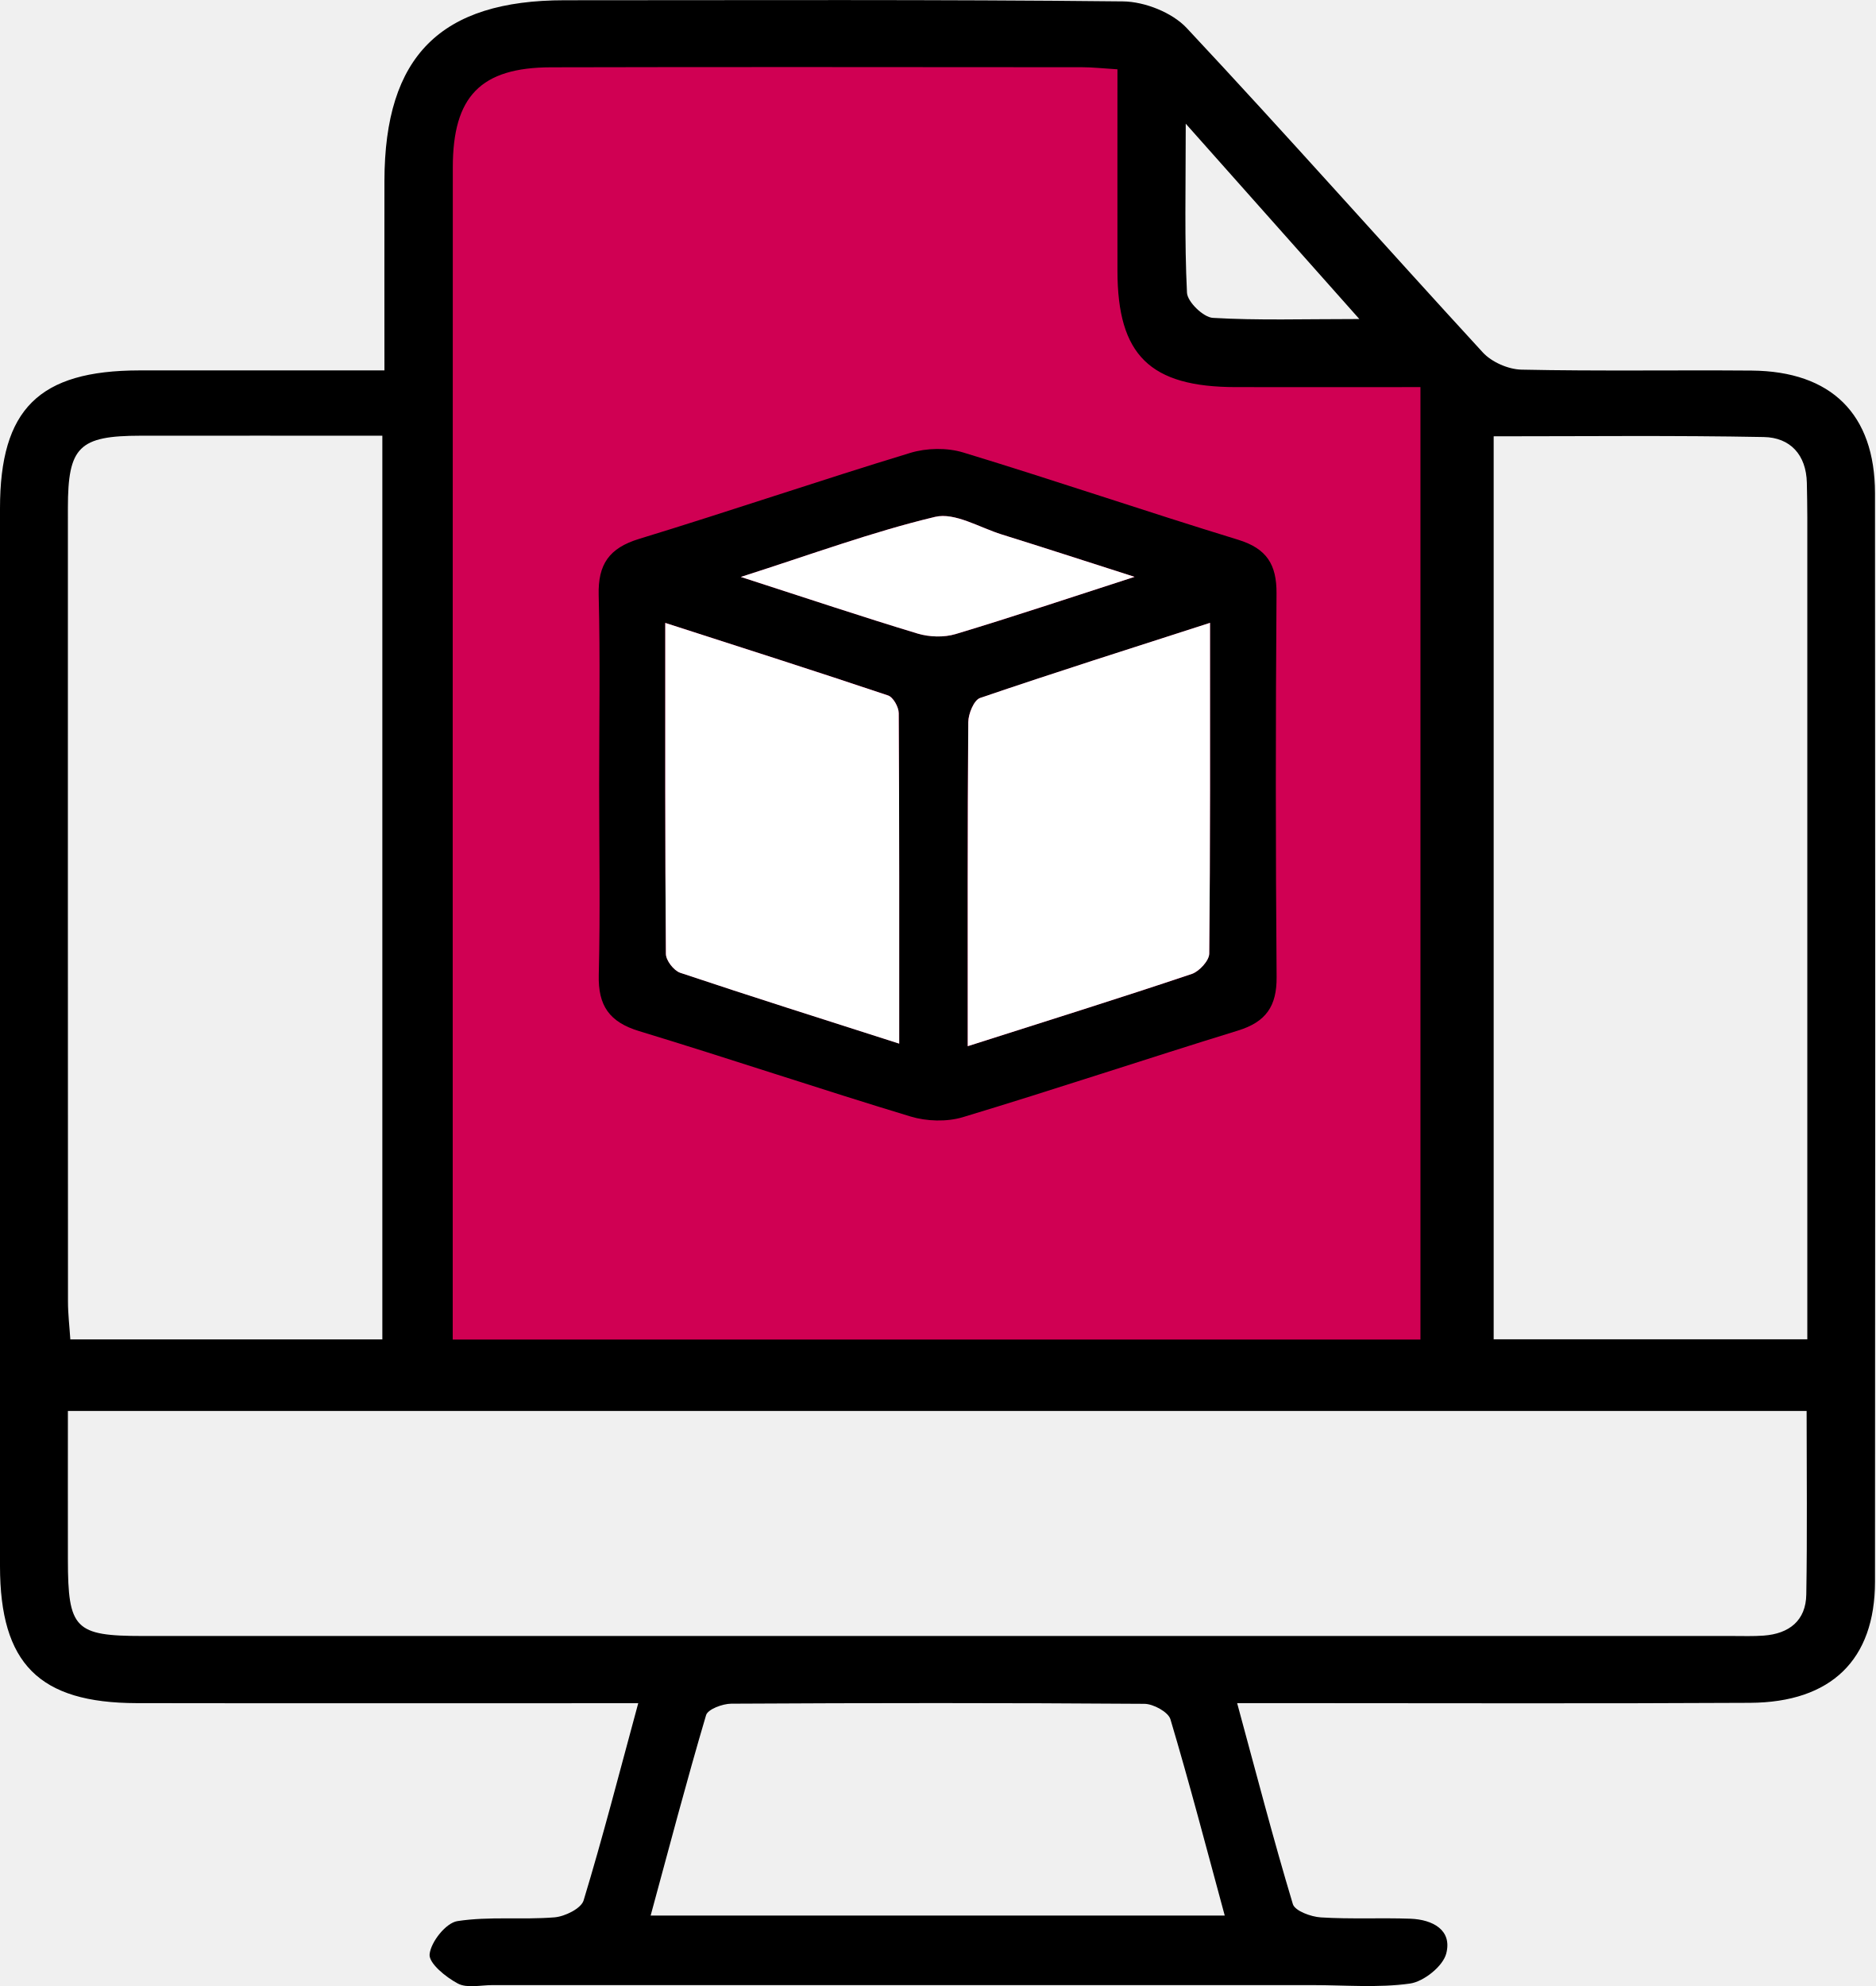
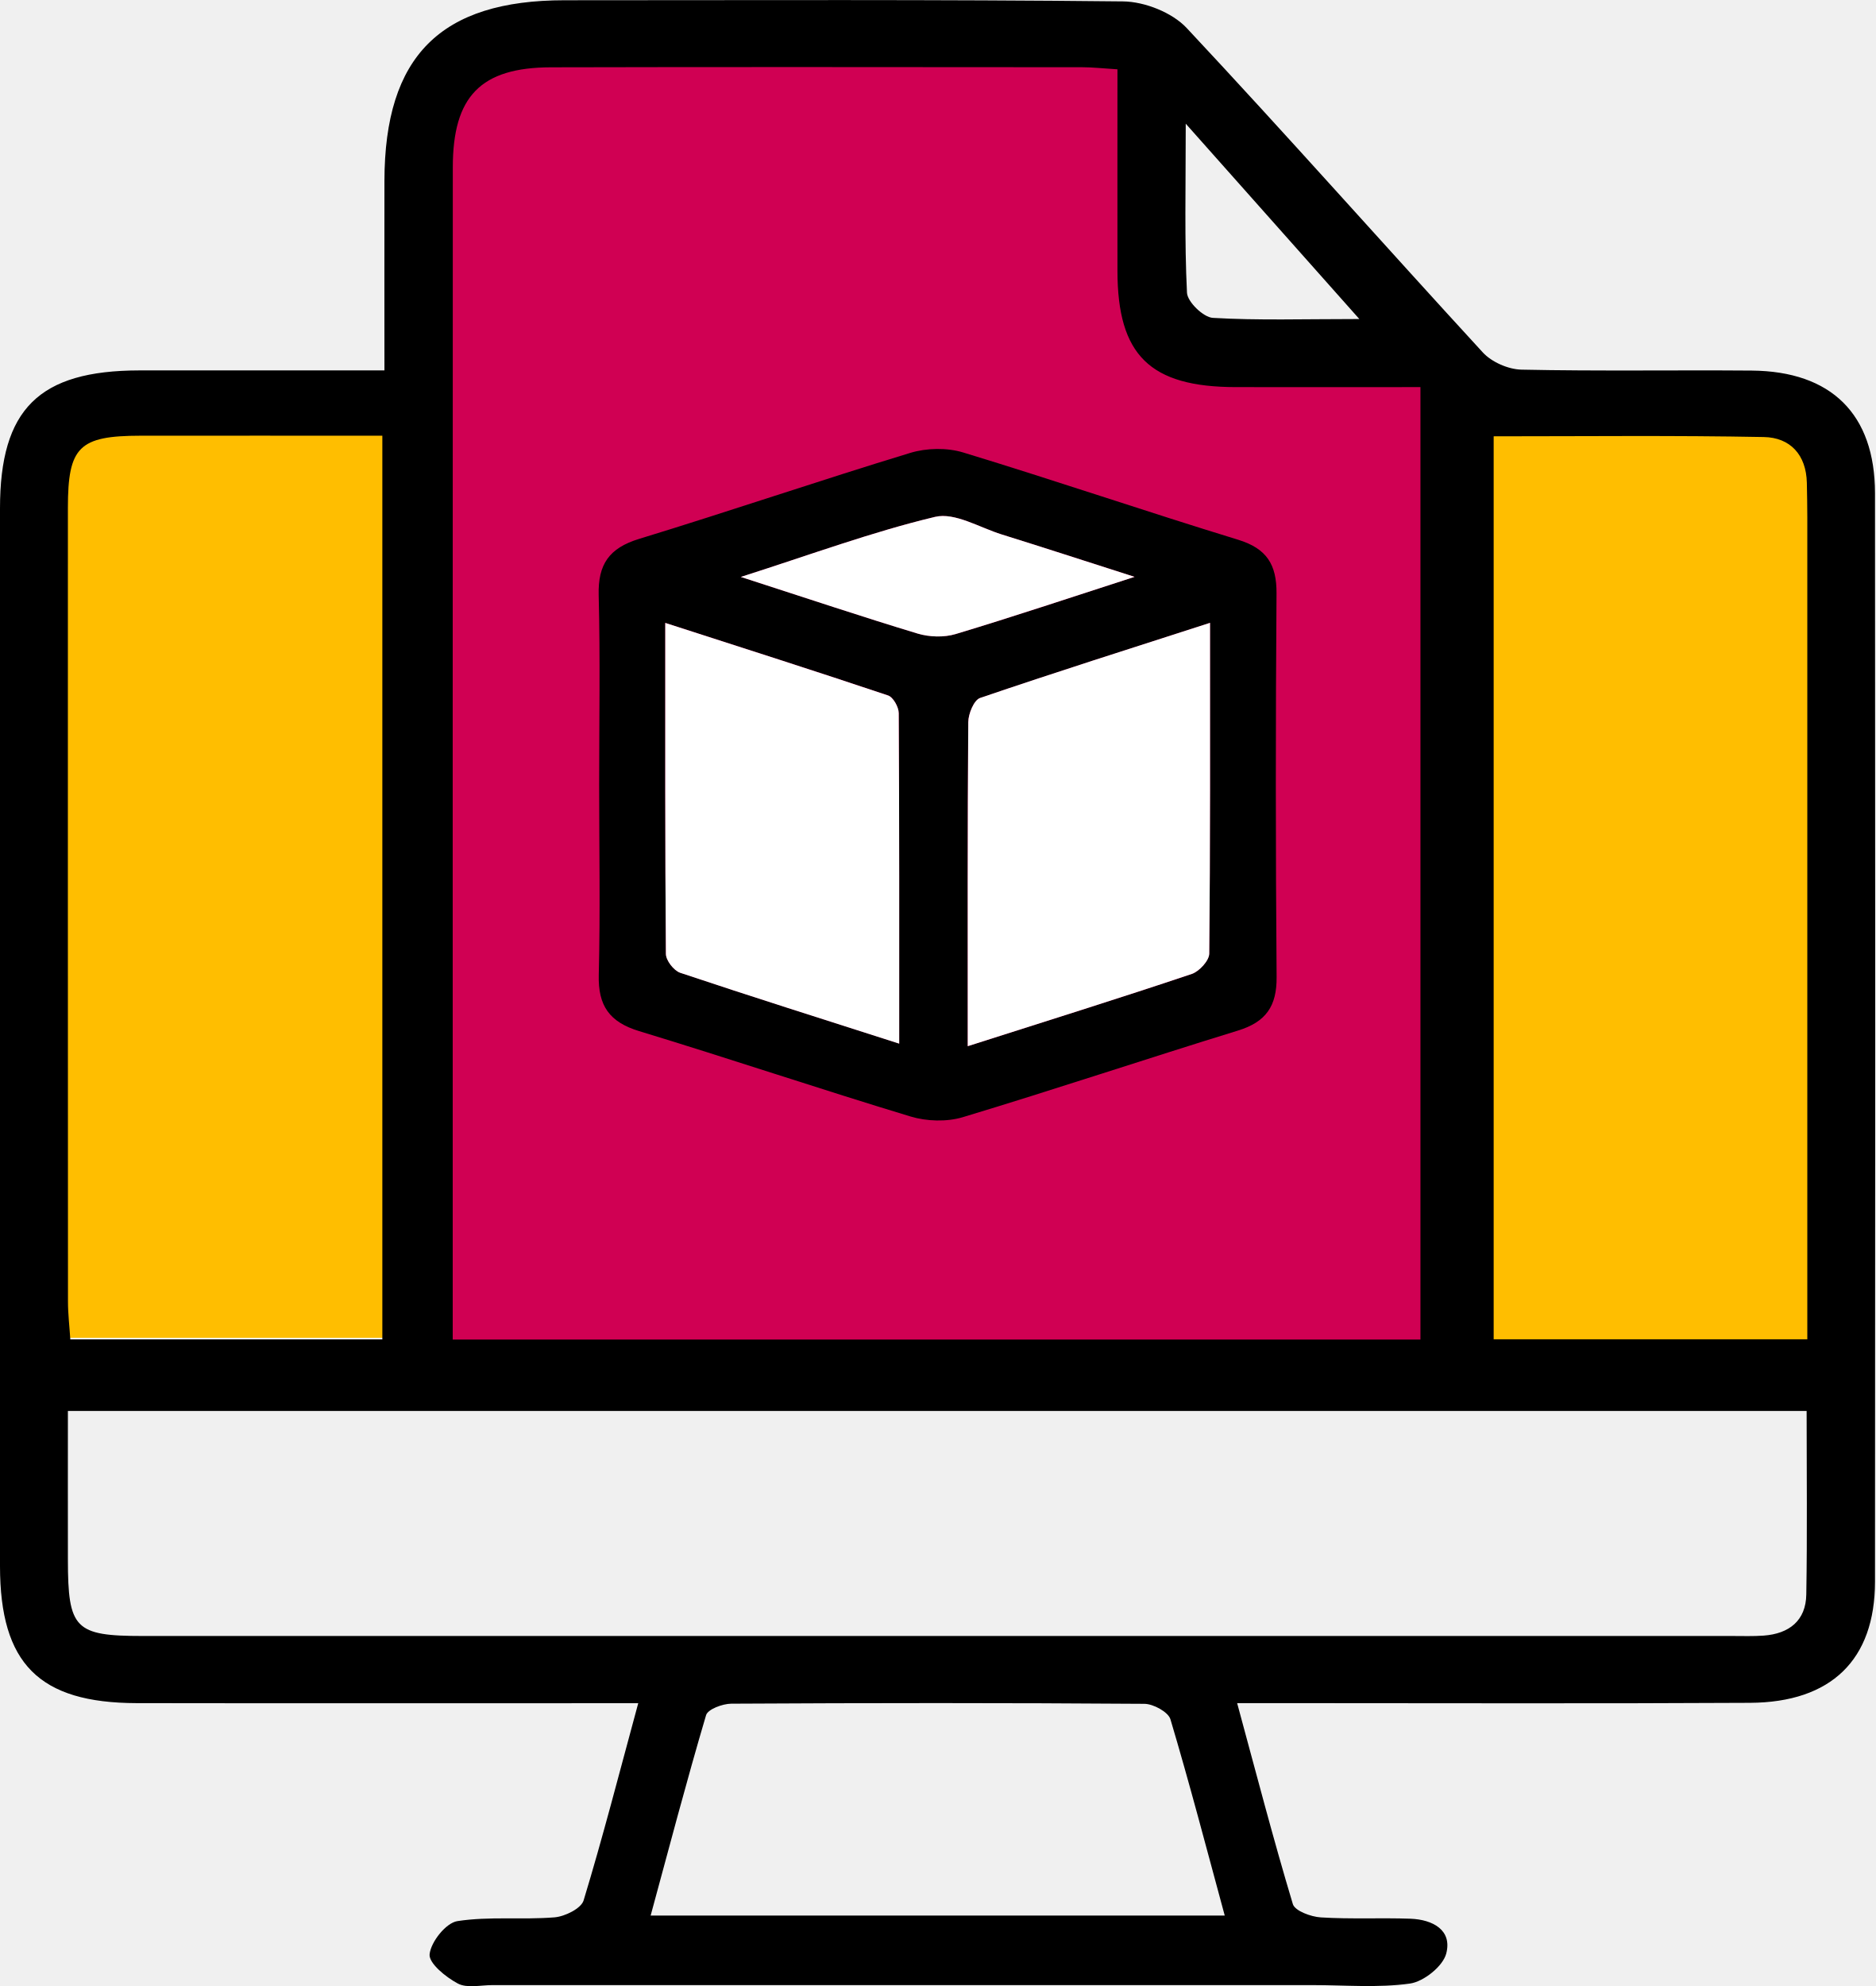
<svg xmlns="http://www.w3.org/2000/svg" width="68" height="72" viewBox="0 0 68 72" fill="none">
-   <g clip-path="url(#clip0_1_28)">
+   <g clip-path="url(#clip0_1081_395)">
    <path d="M53 48.5L52.5 13.5L45.5 13C42.3 13.8 41.833 11.333 42 10V1H21C15.8 1 15.167 4.667 15.5 6.5V50H53V48.5Z" fill="#D00053" />
+     <path d="M64 15.5H54.5L53 15V49.5H66.5L67 18.5C66.6 15.7 64.833 15.333 64 15.5Z" fill="#FFBE00" />
+     <path d="M13 14.5H3.5L2 14V48.5H15.5L16 17.5C15.6 14.7 13.833 14.333 13 14.5Z" fill="#FFBE00" />
    <path d="M44.86 61.745C45.554 64.297 46.172 66.678 46.88 69.03C46.954 69.277 47.535 69.491 47.895 69.513C48.977 69.581 50.065 69.522 51.15 69.561C51.944 69.592 52.666 69.966 52.442 70.823C52.323 71.284 51.626 71.841 51.127 71.911C49.971 72.074 48.776 71.967 47.594 71.967C37.683 71.967 27.77 71.967 17.858 71.967C17.433 71.967 16.938 72.088 16.603 71.911C16.167 71.68 15.541 71.174 15.578 70.846C15.626 70.399 16.17 69.713 16.584 69.648C17.737 69.469 18.935 69.606 20.108 69.511C20.485 69.48 21.074 69.19 21.162 68.898C21.854 66.621 22.446 64.314 23.143 61.748C22.497 61.748 22.009 61.748 21.522 61.748C16 61.748 10.478 61.754 4.955 61.745C1.414 61.737 0.003 60.315 0 56.779C0 43.997 0 31.214 0 18.435C0 14.832 1.411 13.435 5.046 13.429C7.959 13.427 10.871 13.429 13.94 13.429C13.94 11.026 13.937 8.792 13.94 6.555C13.948 2.036 15.972 0.009 20.477 0.009C27.226 0.009 33.974 -0.022 40.724 0.051C41.508 0.06 42.503 0.453 43.03 1.015C46.659 4.891 50.175 8.868 53.768 12.777C54.088 13.126 54.689 13.39 55.168 13.401C57.95 13.46 60.738 13.413 63.52 13.435C66.408 13.46 67.986 15.017 67.989 17.878C68 31.035 68 44.191 67.989 57.347C67.986 60.171 66.405 61.717 63.458 61.734C57.843 61.765 52.224 61.745 46.608 61.745C46.104 61.745 45.594 61.745 44.86 61.745ZM51.507 48.564C51.507 36.993 51.507 25.585 51.507 14.034C49.226 14.034 47.022 14.037 44.815 14.034C41.698 14.031 40.522 12.879 40.52 9.818C40.517 7.398 40.52 4.975 40.52 2.513C39.981 2.48 39.613 2.437 39.242 2.437C32.821 2.435 26.401 2.423 19.981 2.44C17.431 2.446 16.419 3.491 16.419 6.071C16.413 19.793 16.416 33.511 16.416 47.232C16.416 47.676 16.416 48.12 16.416 48.564C28.234 48.564 39.831 48.564 51.507 48.564ZM65.51 51.152C44.393 51.152 23.503 51.152 2.462 51.152C2.462 53.013 2.459 54.778 2.462 56.546C2.465 59.056 2.714 59.311 5.182 59.311C24.395 59.311 43.605 59.311 62.818 59.311C63.195 59.311 63.574 59.325 63.951 59.297C64.878 59.23 65.484 58.752 65.498 57.805C65.535 55.618 65.51 53.429 65.51 51.152ZM13.864 15.796C10.838 15.796 7.967 15.793 5.097 15.796C2.867 15.799 2.462 16.195 2.462 18.41C2.459 28.005 2.462 37.597 2.465 47.189C2.465 47.636 2.519 48.086 2.55 48.558C6.375 48.558 10.081 48.558 13.864 48.558C13.864 37.656 13.864 26.822 13.864 15.796ZM54.162 15.818C54.162 26.81 54.162 37.673 54.162 48.555C57.976 48.555 61.682 48.555 65.535 48.555C65.535 47.937 65.535 47.386 65.535 46.838C65.535 37.479 65.535 28.12 65.535 18.764C65.535 18.342 65.526 17.921 65.518 17.502C65.495 16.487 64.915 15.861 63.957 15.844C60.715 15.782 57.471 15.818 54.162 15.818ZM44.41 69.446C43.744 66.992 43.132 64.648 42.441 62.33C42.361 62.066 41.823 61.773 41.497 61.77C36.505 61.734 31.509 61.737 26.514 61.765C26.197 61.768 25.664 61.967 25.602 62.184C24.896 64.57 24.265 66.975 23.593 69.446C30.645 69.446 37.457 69.446 44.41 69.446ZM49.291 11.566C47.11 9.112 45.2 6.962 42.996 4.484C42.996 6.822 42.948 8.722 43.041 10.613C43.058 10.945 43.636 11.504 43.979 11.524C45.611 11.62 47.254 11.566 49.291 11.566Z" fill="black" />
    <path d="M21.726 28.459C21.726 26.163 21.766 23.87 21.709 21.573C21.681 20.463 22.083 19.87 23.177 19.536C26.466 18.532 29.719 17.419 33.008 16.419C33.6 16.239 34.34 16.225 34.929 16.405C38.264 17.419 41.562 18.547 44.894 19.567C45.937 19.887 46.294 20.469 46.288 21.512C46.254 26.149 46.254 30.786 46.291 35.421C46.3 36.478 45.906 37.051 44.886 37.363C41.554 38.389 38.25 39.496 34.912 40.502C34.331 40.677 33.6 40.654 33.017 40.477C29.727 39.482 26.469 38.383 23.18 37.383C22.094 37.054 21.683 36.458 21.712 35.342C21.768 33.052 21.726 30.756 21.726 28.459ZM35.091 37.928C37.935 37.02 40.579 36.194 43.206 35.314C43.48 35.221 43.843 34.831 43.846 34.575C43.886 30.657 43.874 26.739 43.874 22.582C40.964 23.521 38.239 24.384 35.538 25.306C35.315 25.382 35.111 25.879 35.108 26.183C35.08 30.016 35.091 33.85 35.091 37.928ZM24.123 22.582C24.123 26.742 24.114 30.66 24.146 34.578C24.148 34.814 24.432 35.185 24.664 35.264C27.242 36.126 29.835 36.944 32.606 37.832C32.606 33.701 32.612 29.777 32.589 25.854C32.589 25.632 32.388 25.275 32.201 25.21C29.583 24.333 26.951 23.493 24.123 22.582ZM41.14 20.913C39.27 20.314 37.8 19.834 36.323 19.376C35.519 19.125 34.62 18.569 33.909 18.738C31.634 19.28 29.427 20.098 26.863 20.916C29.257 21.689 31.26 22.36 33.28 22.97C33.705 23.097 34.232 23.114 34.652 22.987C36.717 22.369 38.763 21.683 41.14 20.913Z" fill="black" />
    <path d="M35.091 37.928C35.091 33.85 35.082 30.014 35.111 26.18C35.114 25.877 35.315 25.379 35.541 25.303C38.244 24.381 40.967 23.518 43.877 22.58C43.877 26.737 43.888 30.654 43.849 34.572C43.846 34.828 43.483 35.222 43.208 35.312C40.579 36.194 37.935 37.02 35.091 37.928Z" fill="white" />
    <path d="M24.123 22.583C26.951 23.496 29.583 24.334 32.201 25.213C32.388 25.275 32.589 25.635 32.589 25.857C32.612 29.78 32.606 33.701 32.606 37.836C29.835 36.947 27.242 36.13 24.664 35.267C24.432 35.188 24.146 34.82 24.146 34.581C24.114 30.66 24.123 26.739 24.123 22.583Z" fill="white" />
    <path d="M41.14 20.913C38.763 21.68 36.717 22.366 34.652 22.987C34.232 23.114 33.703 23.097 33.28 22.971C31.26 22.361 29.257 21.689 26.863 20.916C29.427 20.098 31.634 19.28 33.909 18.738C34.623 18.569 35.519 19.126 36.323 19.376C37.8 19.837 39.27 20.314 41.14 20.913Z" fill="white" />
  </g>
  <defs>
-     <clipPath id="clip0_1_28">
+     <clipPath id="clip0_1081_395">
      <rect width="68" height="72" fill="white" />
    </clipPath>
  </defs>
</svg>
